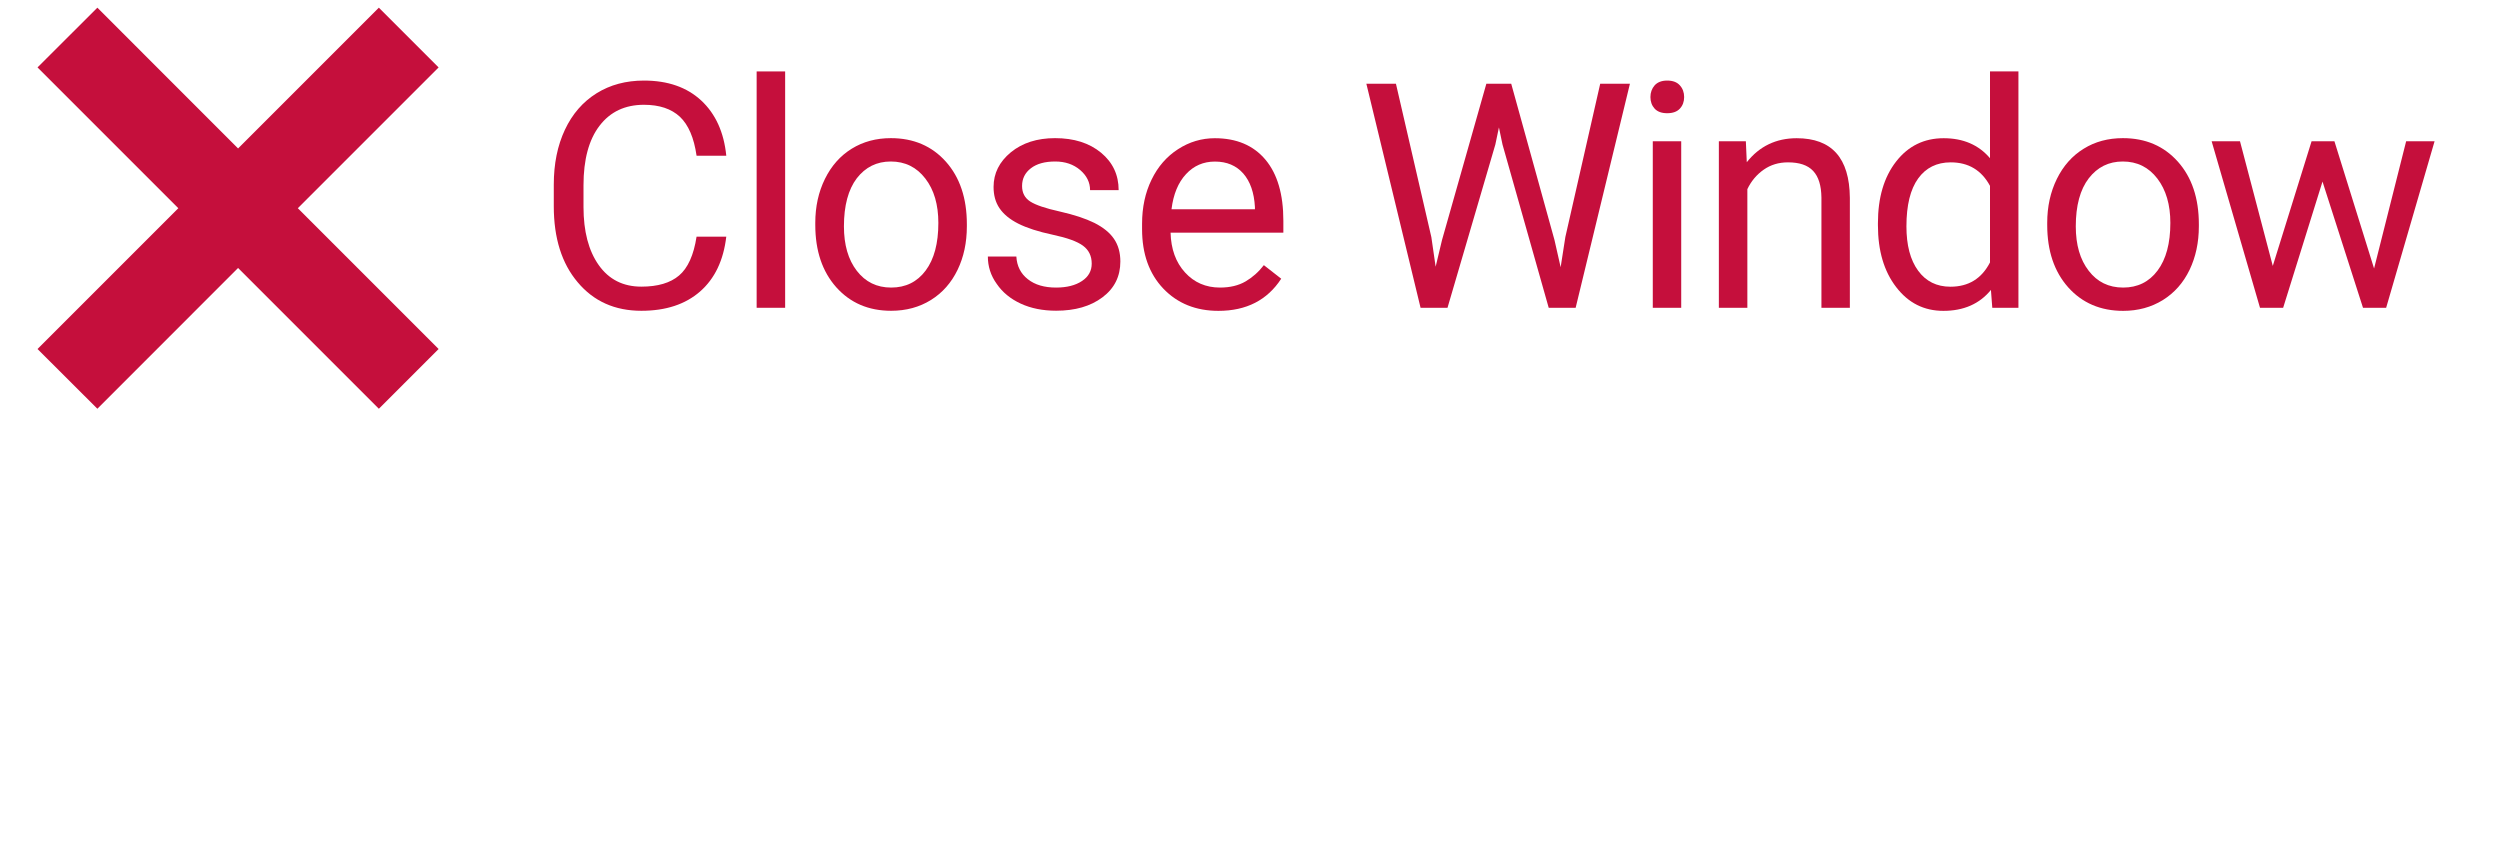
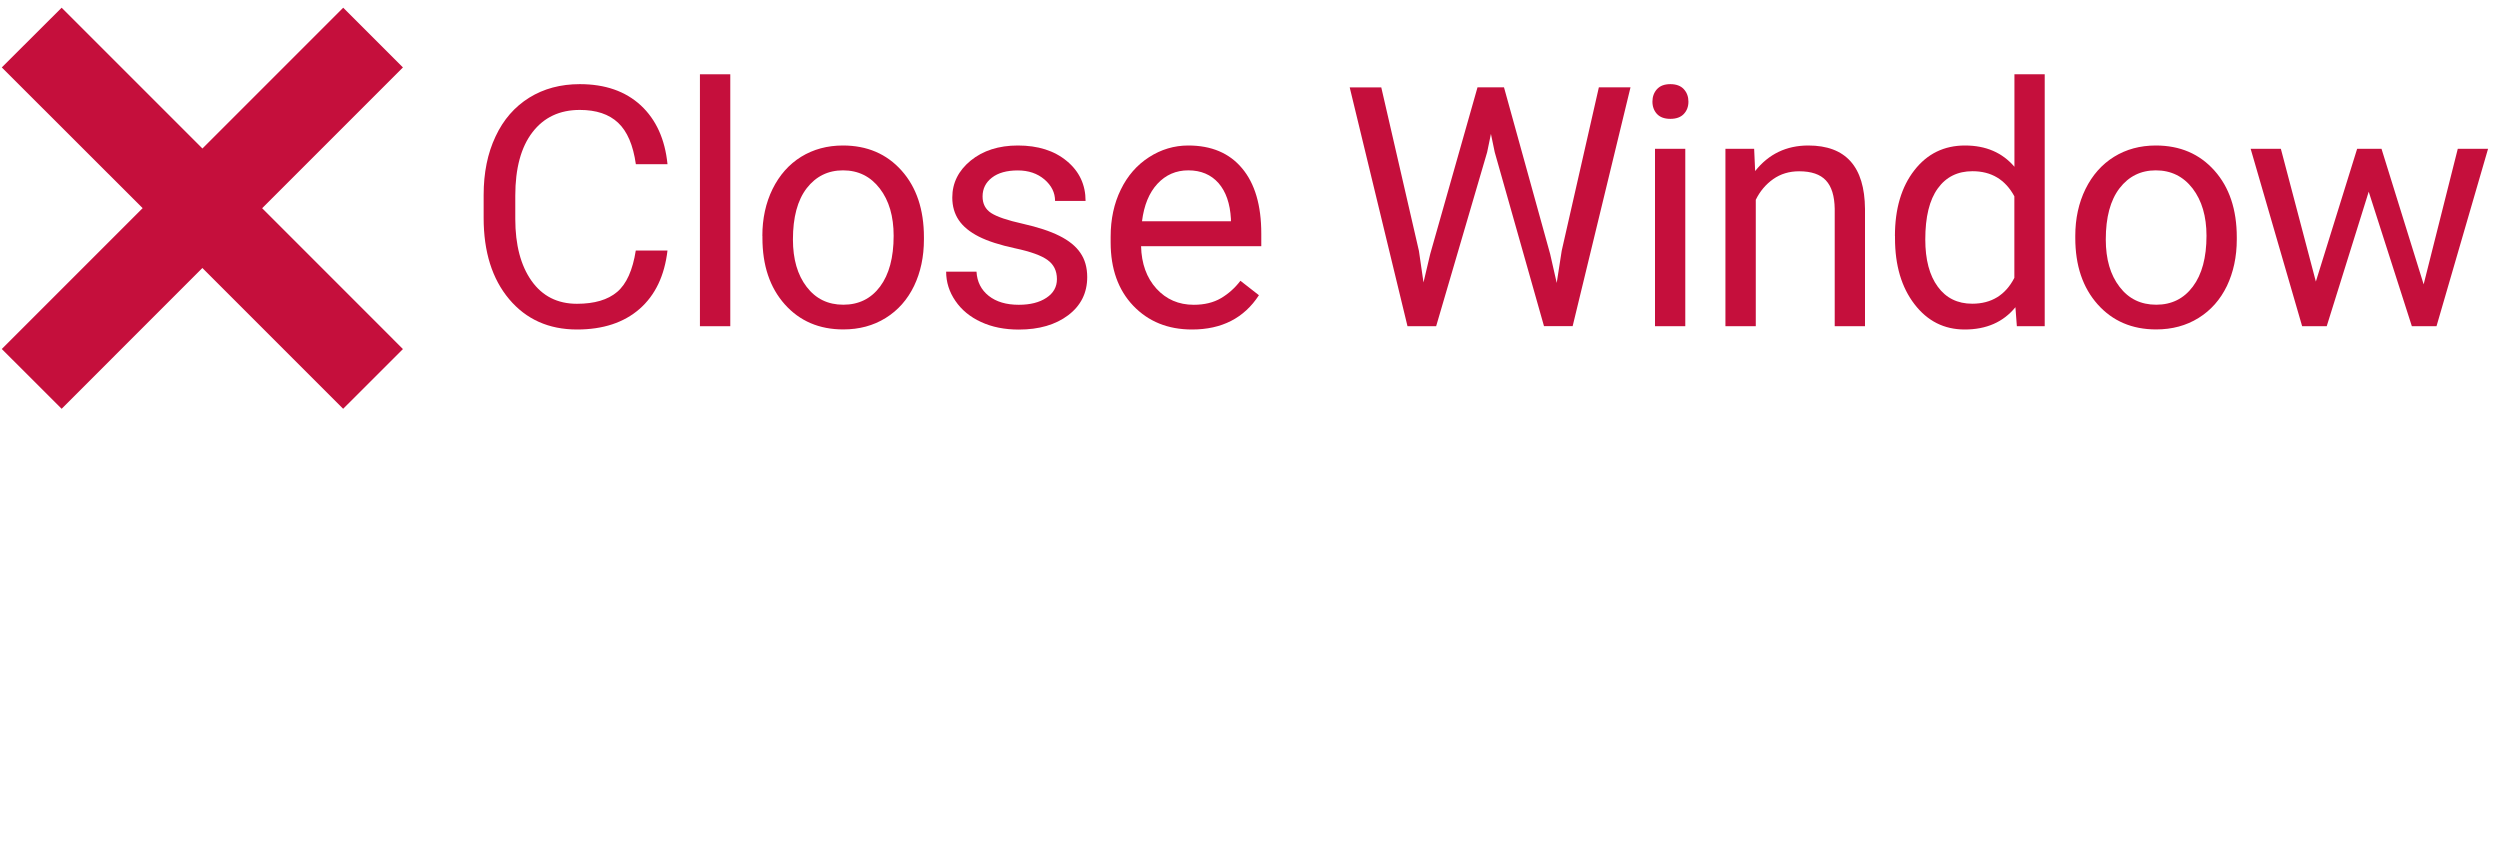
<svg xmlns="http://www.w3.org/2000/svg" version="1.1" id="Layer_1" x="0px" y="0px" viewBox="0 0 35 12" style="enable-background:new 0 0 35 12;" xml:space="preserve">
  <style type="text/css">
- 	.st0{fill:#C50F3C;stroke:#C50F3C;stroke-width:0.5;stroke-miterlimit:10;}
- 	.st1{fill:#C50F3C;}
+ 	.st0{fill:#C50F3C;}
</style>
  <g>
-     <polygon class="st0" points="5.304,0.461 3.333,2.432 1.363,0.461 0.879,0.944 2.85,2.915 0.879,4.886 1.363,5.369 3.333,3.398    5.304,5.369 5.787,4.886 3.816,2.915 5.787,0.944  " />
+     <g>
+       <polygon class="st0" points="4.804,0.461 2.833,2.432 0.863,0.461 0.379,0.944 2.35,2.915 0.379,4.886 0.863,5.369 2.833,3.398     4.804,5.369 5.287,4.886 3.316,2.915 5.287,0.944   " />
+       <path class="st0" d="M4.804,5.723L2.833,3.752L0.863,5.723L0.025,4.886l1.972-1.972L0.025,0.944l0.838-0.836l1.971,1.971    l1.971-1.971l0.836,0.836L3.67,2.915l1.971,1.972L4.804,5.723z M0.732,4.886l0.13,0.129l1.971-1.971l1.971,1.971l0.129-0.129    L2.963,2.915l1.971-1.971L4.804,0.814L2.833,2.785L0.863,0.814l-0.13,0.129l1.971,1.971L0.732,4.886z" />
+     </g>
  </g>
  <g>
-     <path class="st1" d="M10.168,3.313c-0.039,0.332-0.161,0.588-0.367,0.768c-0.206,0.18-0.48,0.27-0.822,0.27   c-0.371,0-0.668-0.133-0.891-0.399C7.864,3.688,7.753,3.332,7.753,2.887V2.585c0-0.292,0.052-0.548,0.156-0.769   c0.104-0.221,0.252-0.391,0.443-0.51c0.191-0.119,0.412-0.178,0.664-0.178c0.333,0,0.6,0.093,0.801,0.279   c0.201,0.187,0.318,0.444,0.351,0.773H9.752C9.716,1.929,9.638,1.748,9.519,1.635c-0.12-0.112-0.288-0.168-0.503-0.168   c-0.265,0-0.472,0.097-0.622,0.293c-0.15,0.195-0.225,0.474-0.225,0.834v0.304c0,0.341,0.071,0.612,0.213,0.813   c0.142,0.201,0.341,0.302,0.597,0.302c0.23,0,0.406-0.052,0.528-0.156C9.63,3.753,9.712,3.572,9.752,3.313H10.168z" />
-     <path class="st1" d="M10.992,4.309h-0.399V1h0.399V4.309z" />
-     <path class="st1" d="M11.414,3.121c0-0.228,0.045-0.433,0.135-0.616s0.215-0.324,0.375-0.423c0.16-0.099,0.343-0.148,0.548-0.148   c0.317,0,0.574,0.11,0.77,0.329c0.196,0.22,0.294,0.512,0.294,0.877v0.028c0,0.227-0.043,0.43-0.13,0.61   c-0.087,0.18-0.211,0.321-0.373,0.422c-0.161,0.1-0.347,0.151-0.557,0.151c-0.316,0-0.572-0.11-0.768-0.329   c-0.196-0.22-0.294-0.511-0.294-0.873V3.121z M11.815,3.169c0,0.259,0.06,0.466,0.18,0.622c0.12,0.156,0.28,0.235,0.481,0.235   c0.203,0,0.364-0.079,0.483-0.238c0.119-0.159,0.178-0.381,0.178-0.667c0-0.256-0.06-0.463-0.182-0.621   c-0.122-0.159-0.283-0.239-0.484-0.239c-0.197,0-0.355,0.079-0.476,0.235C11.876,2.653,11.815,2.878,11.815,3.169z" />
-     <path class="st1" d="M15.284,3.691c0-0.108-0.041-0.191-0.122-0.251c-0.081-0.06-0.223-0.111-0.425-0.154   c-0.202-0.043-0.362-0.095-0.481-0.155c-0.119-0.06-0.206-0.132-0.263-0.216S13.91,2.732,13.91,2.617   c0-0.191,0.081-0.352,0.242-0.485c0.162-0.132,0.368-0.198,0.619-0.198c0.265,0,0.479,0.068,0.644,0.204   c0.164,0.136,0.246,0.311,0.246,0.524h-0.4c0-0.109-0.047-0.203-0.139-0.282c-0.093-0.079-0.209-0.119-0.35-0.119   c-0.145,0-0.259,0.032-0.34,0.095c-0.082,0.063-0.123,0.146-0.123,0.248c0,0.096,0.038,0.168,0.114,0.217   c0.076,0.049,0.214,0.096,0.413,0.14c0.199,0.045,0.36,0.098,0.484,0.159c0.123,0.062,0.216,0.136,0.275,0.223   c0.06,0.087,0.09,0.193,0.09,0.318c0,0.208-0.083,0.376-0.25,0.501c-0.167,0.126-0.383,0.188-0.649,0.188   c-0.187,0-0.352-0.033-0.495-0.099s-0.256-0.158-0.337-0.277C13.87,3.858,13.83,3.729,13.83,3.591h0.399   c0.007,0.133,0.061,0.24,0.161,0.318c0.1,0.079,0.231,0.117,0.395,0.117c0.151,0,0.272-0.031,0.363-0.092   C15.239,3.874,15.284,3.792,15.284,3.691z" />
-     <path class="st1" d="M17.058,4.352c-0.316,0-0.573-0.104-0.771-0.311c-0.198-0.208-0.298-0.485-0.298-0.833V3.134   c0-0.231,0.044-0.437,0.133-0.619c0.088-0.182,0.212-0.324,0.37-0.426c0.159-0.103,0.331-0.154,0.516-0.154   c0.303,0,0.539,0.1,0.707,0.299c0.168,0.2,0.252,0.485,0.252,0.857v0.166h-1.579c0.006,0.23,0.073,0.416,0.202,0.557   c0.128,0.141,0.292,0.212,0.49,0.212c0.141,0,0.26-0.029,0.358-0.086c0.097-0.057,0.183-0.133,0.256-0.228l0.243,0.19   C17.742,4.202,17.449,4.352,17.058,4.352z M17.009,2.262c-0.161,0-0.296,0.058-0.405,0.176c-0.109,0.117-0.177,0.281-0.203,0.492   h1.168V2.899c-0.011-0.203-0.066-0.359-0.164-0.471C17.307,2.318,17.176,2.262,17.009,2.262z" />
-     <path class="st1" d="M20.039,3.32l0.06,0.414l0.089-0.373l0.621-2.189h0.348l0.606,2.189l0.086,0.38l0.066-0.423l0.488-2.146h0.416   l-0.76,3.137h-0.377l-0.647-2.286l-0.05-0.239l-0.05,0.239l-0.67,2.286h-0.377l-0.759-3.137h0.414L20.039,3.32z" />
-     <path class="st1" d="M23.106,1.359c0-0.064,0.02-0.119,0.059-0.164c0.04-0.044,0.098-0.067,0.176-0.067s0.137,0.022,0.177,0.067   c0.04,0.044,0.06,0.099,0.06,0.164c0,0.065-0.02,0.119-0.06,0.162c-0.04,0.043-0.099,0.064-0.177,0.064s-0.136-0.021-0.176-0.064   C23.126,1.478,23.106,1.424,23.106,1.359z M23.537,4.309h-0.398V1.978h0.398V4.309z" />
-     <path class="st1" d="M24.442,1.978l0.013,0.293c0.177-0.224,0.411-0.336,0.698-0.336c0.492,0,0.74,0.277,0.745,0.834v1.54H25.5   V2.766c-0.002-0.168-0.04-0.292-0.116-0.373s-0.192-0.12-0.352-0.12c-0.13,0-0.243,0.034-0.341,0.103   c-0.097,0.068-0.174,0.159-0.228,0.272v1.661h-0.399V1.978H24.442z" />
-     <path class="st1" d="M26.291,3.124c0-0.358,0.085-0.645,0.255-0.863c0.169-0.217,0.391-0.326,0.665-0.326   c0.274,0,0.49,0.093,0.649,0.28V1h0.398v3.309h-0.366l-0.019-0.25c-0.159,0.195-0.381,0.293-0.666,0.293   c-0.27,0-0.49-0.11-0.66-0.332c-0.171-0.221-0.256-0.51-0.256-0.866V3.124z M26.69,3.169c0,0.264,0.054,0.471,0.164,0.621   c0.109,0.149,0.26,0.224,0.452,0.224c0.253,0,0.437-0.113,0.554-0.34V2.602c-0.119-0.22-0.302-0.329-0.55-0.329   c-0.195,0-0.347,0.075-0.456,0.226C26.745,2.65,26.69,2.873,26.69,3.169z" />
-     <path class="st1" d="M28.661,3.121c0-0.228,0.045-0.433,0.135-0.616s0.215-0.324,0.376-0.423c0.159-0.099,0.342-0.148,0.548-0.148   c0.318,0,0.574,0.11,0.77,0.329c0.196,0.22,0.294,0.512,0.294,0.877v0.028c0,0.227-0.044,0.43-0.13,0.61   C30.566,3.96,30.442,4.1,30.28,4.201c-0.162,0.1-0.347,0.151-0.556,0.151c-0.316,0-0.573-0.11-0.769-0.329   c-0.196-0.22-0.294-0.511-0.294-0.873V3.121z M29.061,3.169c0,0.259,0.06,0.466,0.181,0.622c0.119,0.156,0.28,0.235,0.482,0.235   s0.363-0.079,0.482-0.238c0.119-0.159,0.179-0.381,0.179-0.667c0-0.256-0.061-0.463-0.182-0.621   c-0.122-0.159-0.283-0.239-0.484-0.239c-0.197,0-0.355,0.079-0.476,0.235C29.122,2.653,29.061,2.878,29.061,3.169z" />
-     <path class="st1" d="M33.237,3.759l0.449-1.781h0.398l-0.678,2.331h-0.324l-0.567-1.767l-0.551,1.767H31.64l-0.677-2.331h0.397   l0.459,1.745l0.543-1.745h0.32L33.237,3.759z" />
+     <path class="st0" d="M9.345,3.506C9.304,3.86,9.173,4.133,8.954,4.325c-0.22,0.192-0.512,0.288-0.876,0.288   c-0.395,0-0.712-0.142-0.95-0.425C6.89,3.905,6.771,3.526,6.771,3.052V2.73c0-0.311,0.055-0.584,0.167-0.82   C7.048,1.674,7.206,1.494,7.41,1.367c0.203-0.126,0.439-0.189,0.707-0.189c0.355,0,0.639,0.099,0.854,0.297   C9.185,1.674,9.31,1.948,9.345,2.299H8.902C8.864,2.031,8.781,1.838,8.653,1.718c-0.128-0.12-0.306-0.179-0.536-0.179   c-0.282,0-0.503,0.104-0.663,0.313c-0.16,0.208-0.24,0.505-0.24,0.889v0.324c0,0.363,0.076,0.652,0.227,0.866   c0.152,0.215,0.364,0.322,0.636,0.322c0.245,0,0.432-0.055,0.563-0.166c0.131-0.111,0.218-0.305,0.261-0.58H9.345z" />
+     <path class="st0" d="M10.224,4.567H9.799V1.04h0.425V4.567z" />
+     <path class="st0" d="M10.673,3.302c0-0.243,0.048-0.462,0.143-0.656c0.096-0.194,0.229-0.345,0.4-0.451   c0.171-0.105,0.366-0.158,0.585-0.158c0.338,0,0.612,0.117,0.821,0.351c0.209,0.234,0.313,0.546,0.313,0.934v0.03   c0,0.242-0.046,0.459-0.138,0.651c-0.093,0.192-0.225,0.342-0.398,0.449c-0.172,0.107-0.37,0.16-0.593,0.16   c-0.337,0-0.61-0.117-0.819-0.351c-0.209-0.235-0.313-0.544-0.313-0.93V3.302z M11.101,3.353c0,0.276,0.064,0.496,0.192,0.663   c0.128,0.167,0.298,0.25,0.513,0.25c0.216,0,0.388-0.084,0.515-0.254c0.126-0.169,0.19-0.406,0.19-0.711   c0-0.272-0.064-0.493-0.194-0.662c-0.13-0.169-0.301-0.254-0.515-0.254c-0.21,0-0.379,0.084-0.508,0.25   C11.165,2.803,11.101,3.042,11.101,3.353z" />
+     <path class="st0" d="M14.797,3.908c0-0.115-0.043-0.204-0.13-0.267c-0.087-0.064-0.237-0.118-0.452-0.164s-0.386-0.101-0.512-0.165   c-0.126-0.064-0.22-0.141-0.28-0.23c-0.06-0.089-0.091-0.194-0.091-0.317c0-0.203,0.086-0.376,0.258-0.517   c0.172-0.14,0.393-0.211,0.66-0.211c0.282,0,0.51,0.072,0.686,0.218c0.175,0.145,0.262,0.332,0.262,0.558h-0.427   c0-0.116-0.05-0.216-0.149-0.301c-0.099-0.084-0.223-0.126-0.373-0.126c-0.154,0-0.276,0.034-0.362,0.101   c-0.087,0.067-0.131,0.155-0.131,0.264c0,0.103,0.04,0.179,0.121,0.232c0.081,0.052,0.228,0.102,0.44,0.149   c0.212,0.048,0.384,0.104,0.515,0.17c0.132,0.066,0.23,0.145,0.293,0.238c0.064,0.092,0.096,0.206,0.096,0.339   c0,0.222-0.089,0.4-0.266,0.534c-0.178,0.134-0.408,0.201-0.692,0.201c-0.199,0-0.375-0.035-0.528-0.106   c-0.153-0.07-0.273-0.169-0.359-0.295c-0.087-0.126-0.13-0.263-0.13-0.41h0.425c0.008,0.142,0.065,0.255,0.171,0.339   c0.106,0.084,0.247,0.125,0.421,0.125c0.161,0,0.29-0.033,0.387-0.098C14.749,4.104,14.797,4.016,14.797,3.908z" />
+     <path class="st0" d="M16.688,4.613c-0.337,0-0.61-0.111-0.822-0.332c-0.211-0.221-0.317-0.517-0.317-0.888V3.315   c0-0.246,0.047-0.466,0.142-0.66c0.094-0.194,0.226-0.345,0.395-0.454c0.169-0.109,0.353-0.164,0.55-0.164   c0.323,0,0.575,0.106,0.753,0.319c0.179,0.213,0.269,0.517,0.269,0.914v0.177h-1.683c0.006,0.245,0.078,0.443,0.215,0.594   c0.137,0.15,0.311,0.226,0.522,0.226c0.15,0,0.277-0.031,0.381-0.092c0.104-0.061,0.195-0.142,0.273-0.244l0.259,0.202   C17.417,4.453,17.105,4.613,16.688,4.613z M16.636,2.385c-0.171,0-0.315,0.062-0.432,0.188c-0.116,0.125-0.188,0.3-0.216,0.525   h1.245V3.065c-0.012-0.216-0.07-0.383-0.174-0.502C16.954,2.445,16.814,2.385,16.636,2.385z" />
+     <path class="st0" d="M19.865,3.513l0.064,0.441l0.094-0.398l0.662-2.333h0.371l0.646,2.333l0.092,0.405l0.07-0.451l0.52-2.287   h0.443l-0.81,3.343h-0.401l-0.69-2.436l-0.053-0.255L20.82,2.131l-0.714,2.436h-0.401l-0.809-3.343h0.442L19.865,3.513z" />
+     <path class="st0" d="M23.134,1.423c0-0.069,0.021-0.127,0.063-0.174c0.043-0.047,0.104-0.071,0.188-0.071   c0.083,0,0.146,0.024,0.189,0.071c0.043,0.047,0.064,0.106,0.064,0.174c0,0.069-0.021,0.126-0.064,0.172   c-0.043,0.046-0.106,0.069-0.189,0.069c-0.083,0-0.145-0.023-0.188-0.069C23.156,1.55,23.134,1.492,23.134,1.423z M23.594,4.567   H23.17V2.083h0.424V4.567z" />
+     <path class="st0" d="M24.558,2.083l0.014,0.312c0.189-0.239,0.438-0.358,0.744-0.358c0.525,0,0.789,0.296,0.794,0.888v1.642h-0.424   V2.923c-0.003-0.179-0.043-0.311-0.123-0.397s-0.205-0.128-0.375-0.128c-0.138,0-0.259,0.036-0.364,0.11   c-0.103,0.073-0.185,0.17-0.243,0.289v1.77h-0.425V2.083H24.558z" />
+     <path class="st0" d="M26.529,3.304c0-0.381,0.091-0.688,0.272-0.92c0.18-0.232,0.417-0.347,0.709-0.347   c0.292,0,0.522,0.099,0.692,0.298V1.04h0.424v3.527h-0.39l-0.02-0.266c-0.17,0.208-0.406,0.312-0.71,0.312   c-0.288,0-0.522-0.118-0.703-0.354c-0.182-0.236-0.273-0.544-0.273-0.923V3.304z M26.954,3.353c0,0.281,0.058,0.502,0.175,0.661   c0.116,0.159,0.277,0.238,0.482,0.238c0.269,0,0.466-0.121,0.59-0.362V2.748c-0.127-0.234-0.322-0.351-0.586-0.351   c-0.208,0-0.37,0.08-0.486,0.241C27.012,2.799,26.954,3.037,26.954,3.353z" />
+     <path class="st0" d="M29.054,3.302c0-0.243,0.048-0.462,0.143-0.656c0.096-0.194,0.229-0.345,0.4-0.451   c0.17-0.105,0.365-0.158,0.584-0.158c0.339,0,0.612,0.117,0.821,0.351c0.209,0.234,0.313,0.546,0.313,0.934v0.03   c0,0.242-0.047,0.459-0.138,0.651c-0.093,0.192-0.225,0.342-0.398,0.449c-0.172,0.107-0.37,0.16-0.593,0.16   c-0.337,0-0.61-0.117-0.819-0.351c-0.209-0.235-0.313-0.544-0.313-0.93V3.302z M29.481,3.353c0,0.276,0.064,0.496,0.193,0.663   c0.127,0.167,0.298,0.25,0.513,0.25s0.386-0.084,0.513-0.254c0.127-0.169,0.191-0.406,0.191-0.711c0-0.272-0.065-0.493-0.194-0.662   c-0.13-0.169-0.302-0.254-0.516-0.254c-0.21,0-0.379,0.084-0.507,0.25C29.545,2.803,29.481,3.042,29.481,3.353z" />
+     <path class="st0" d="M33.931,3.981l0.478-1.898h0.424l-0.722,2.484h-0.345l-0.604-1.883l-0.588,1.883H32.23l-0.721-2.484h0.423   l0.49,1.859L33,2.083h0.341L33.931,3.981z" />
  </g>
</svg>
